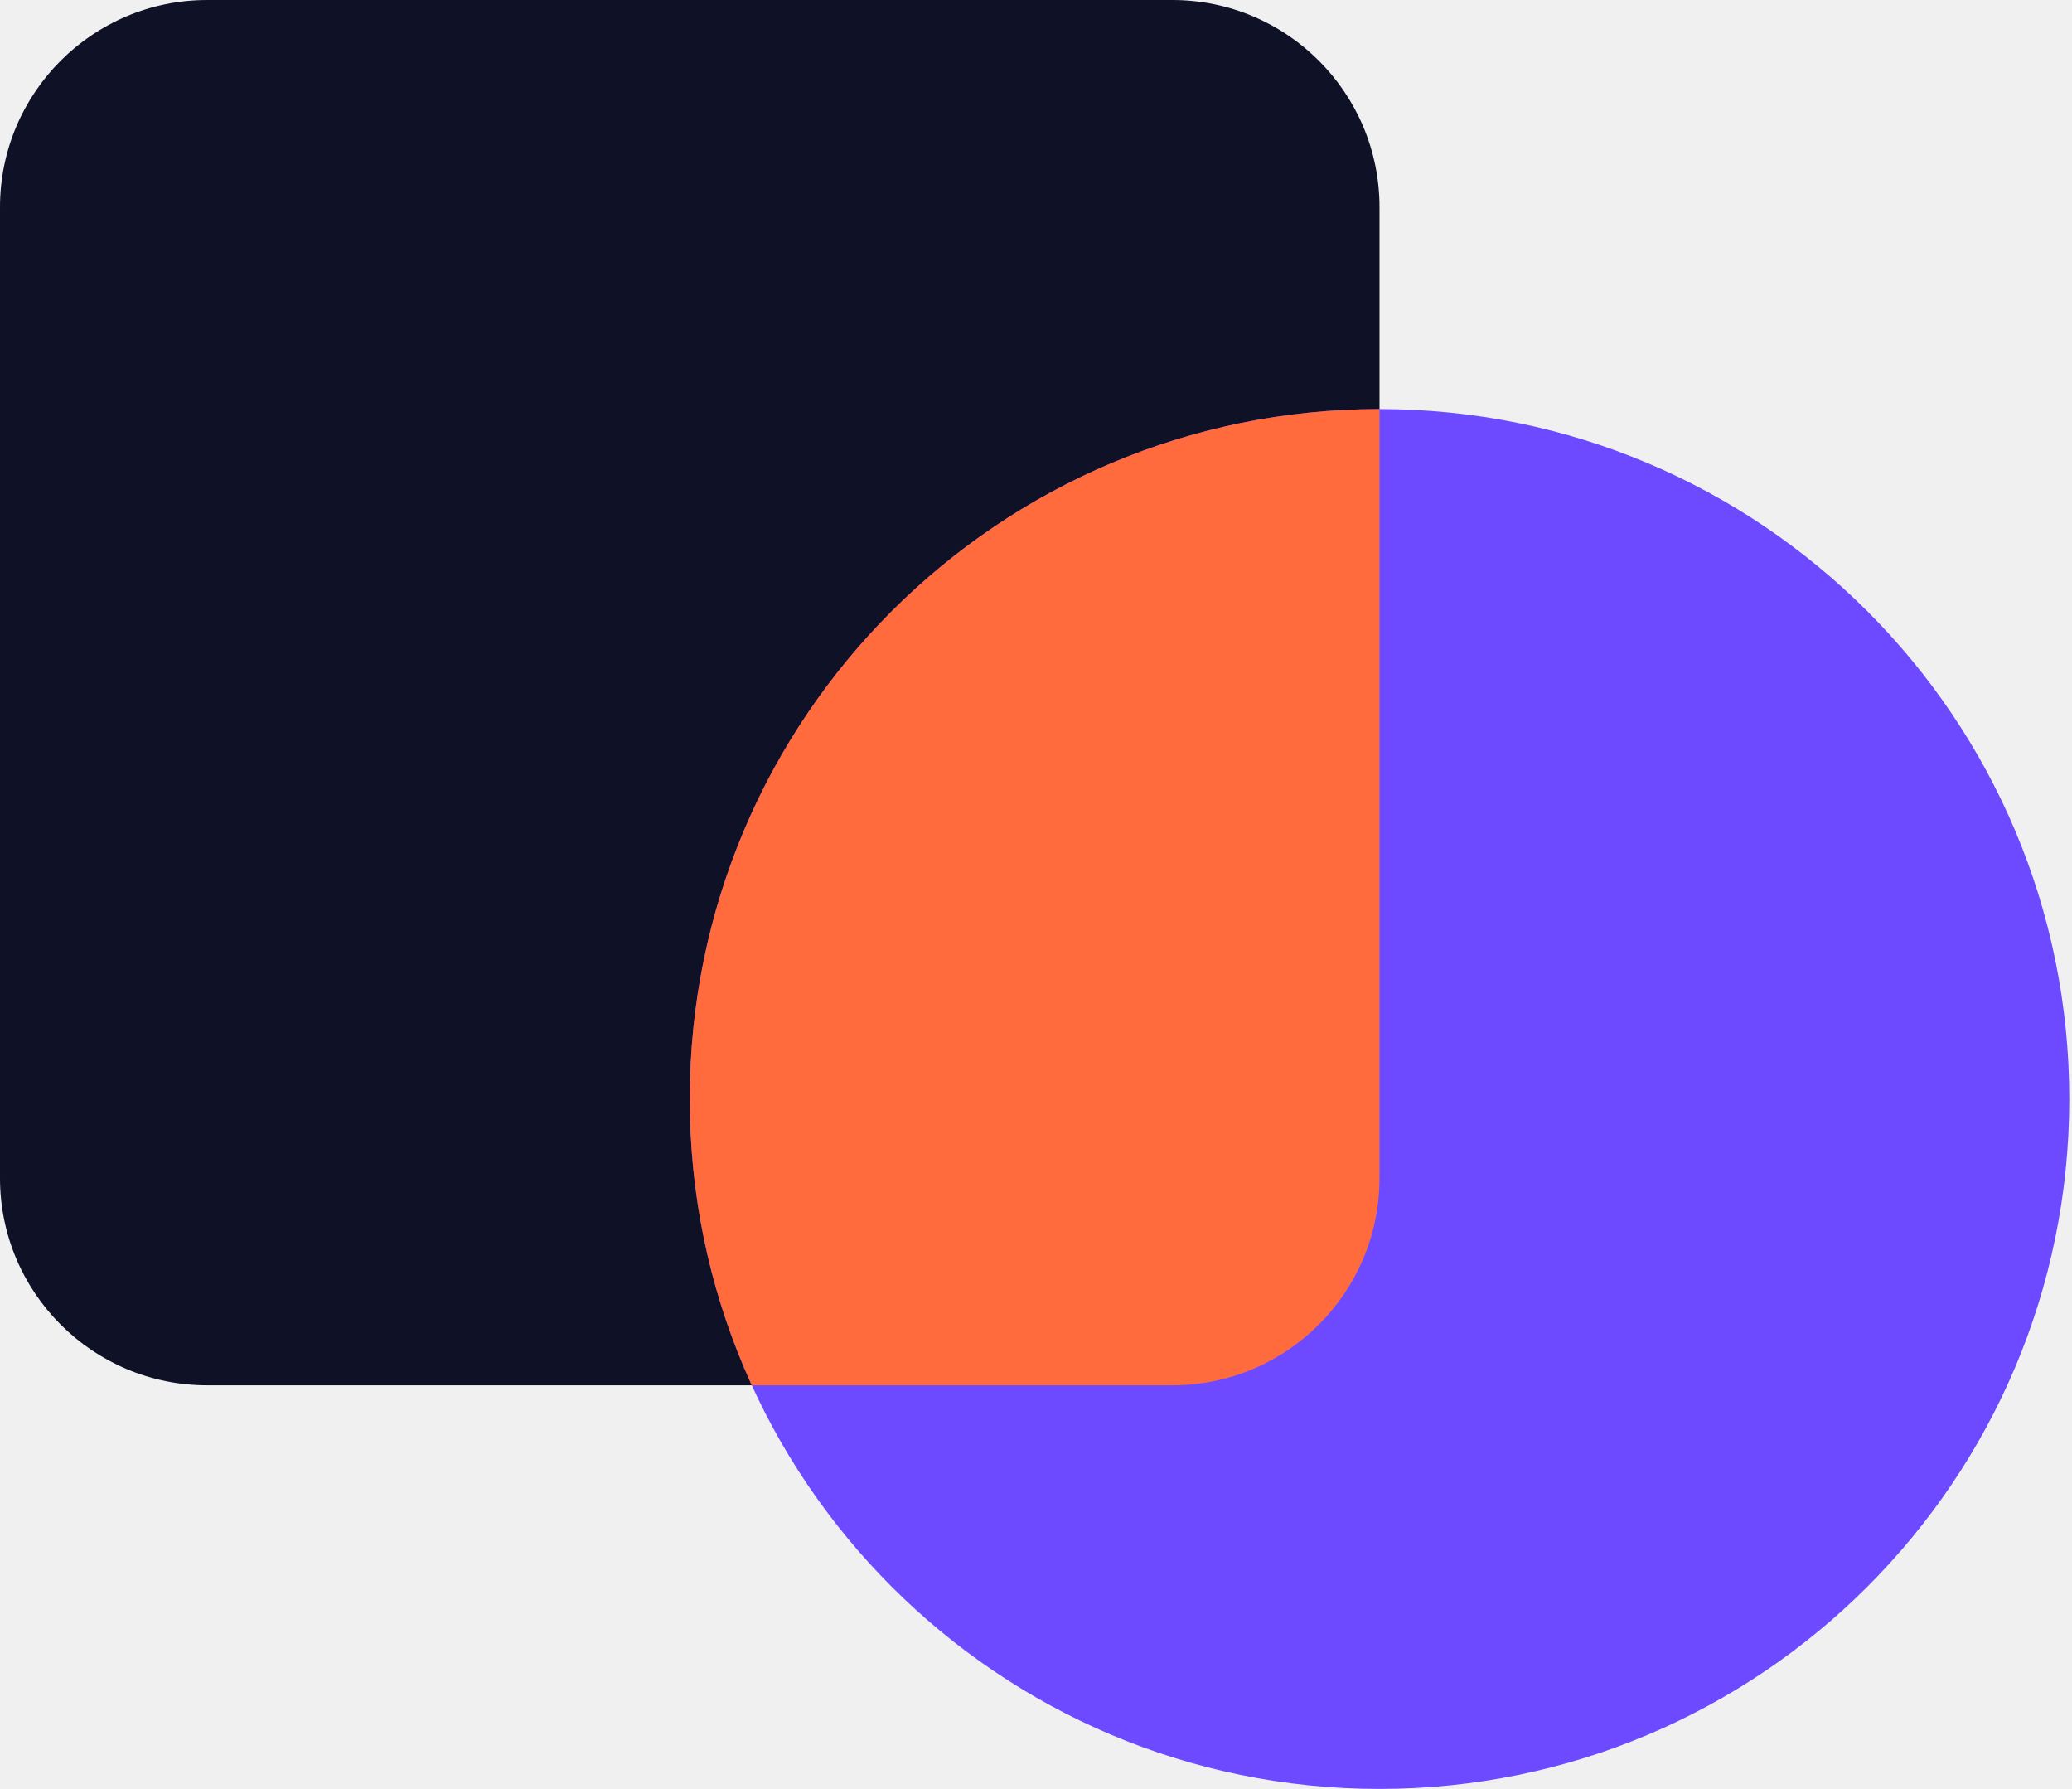
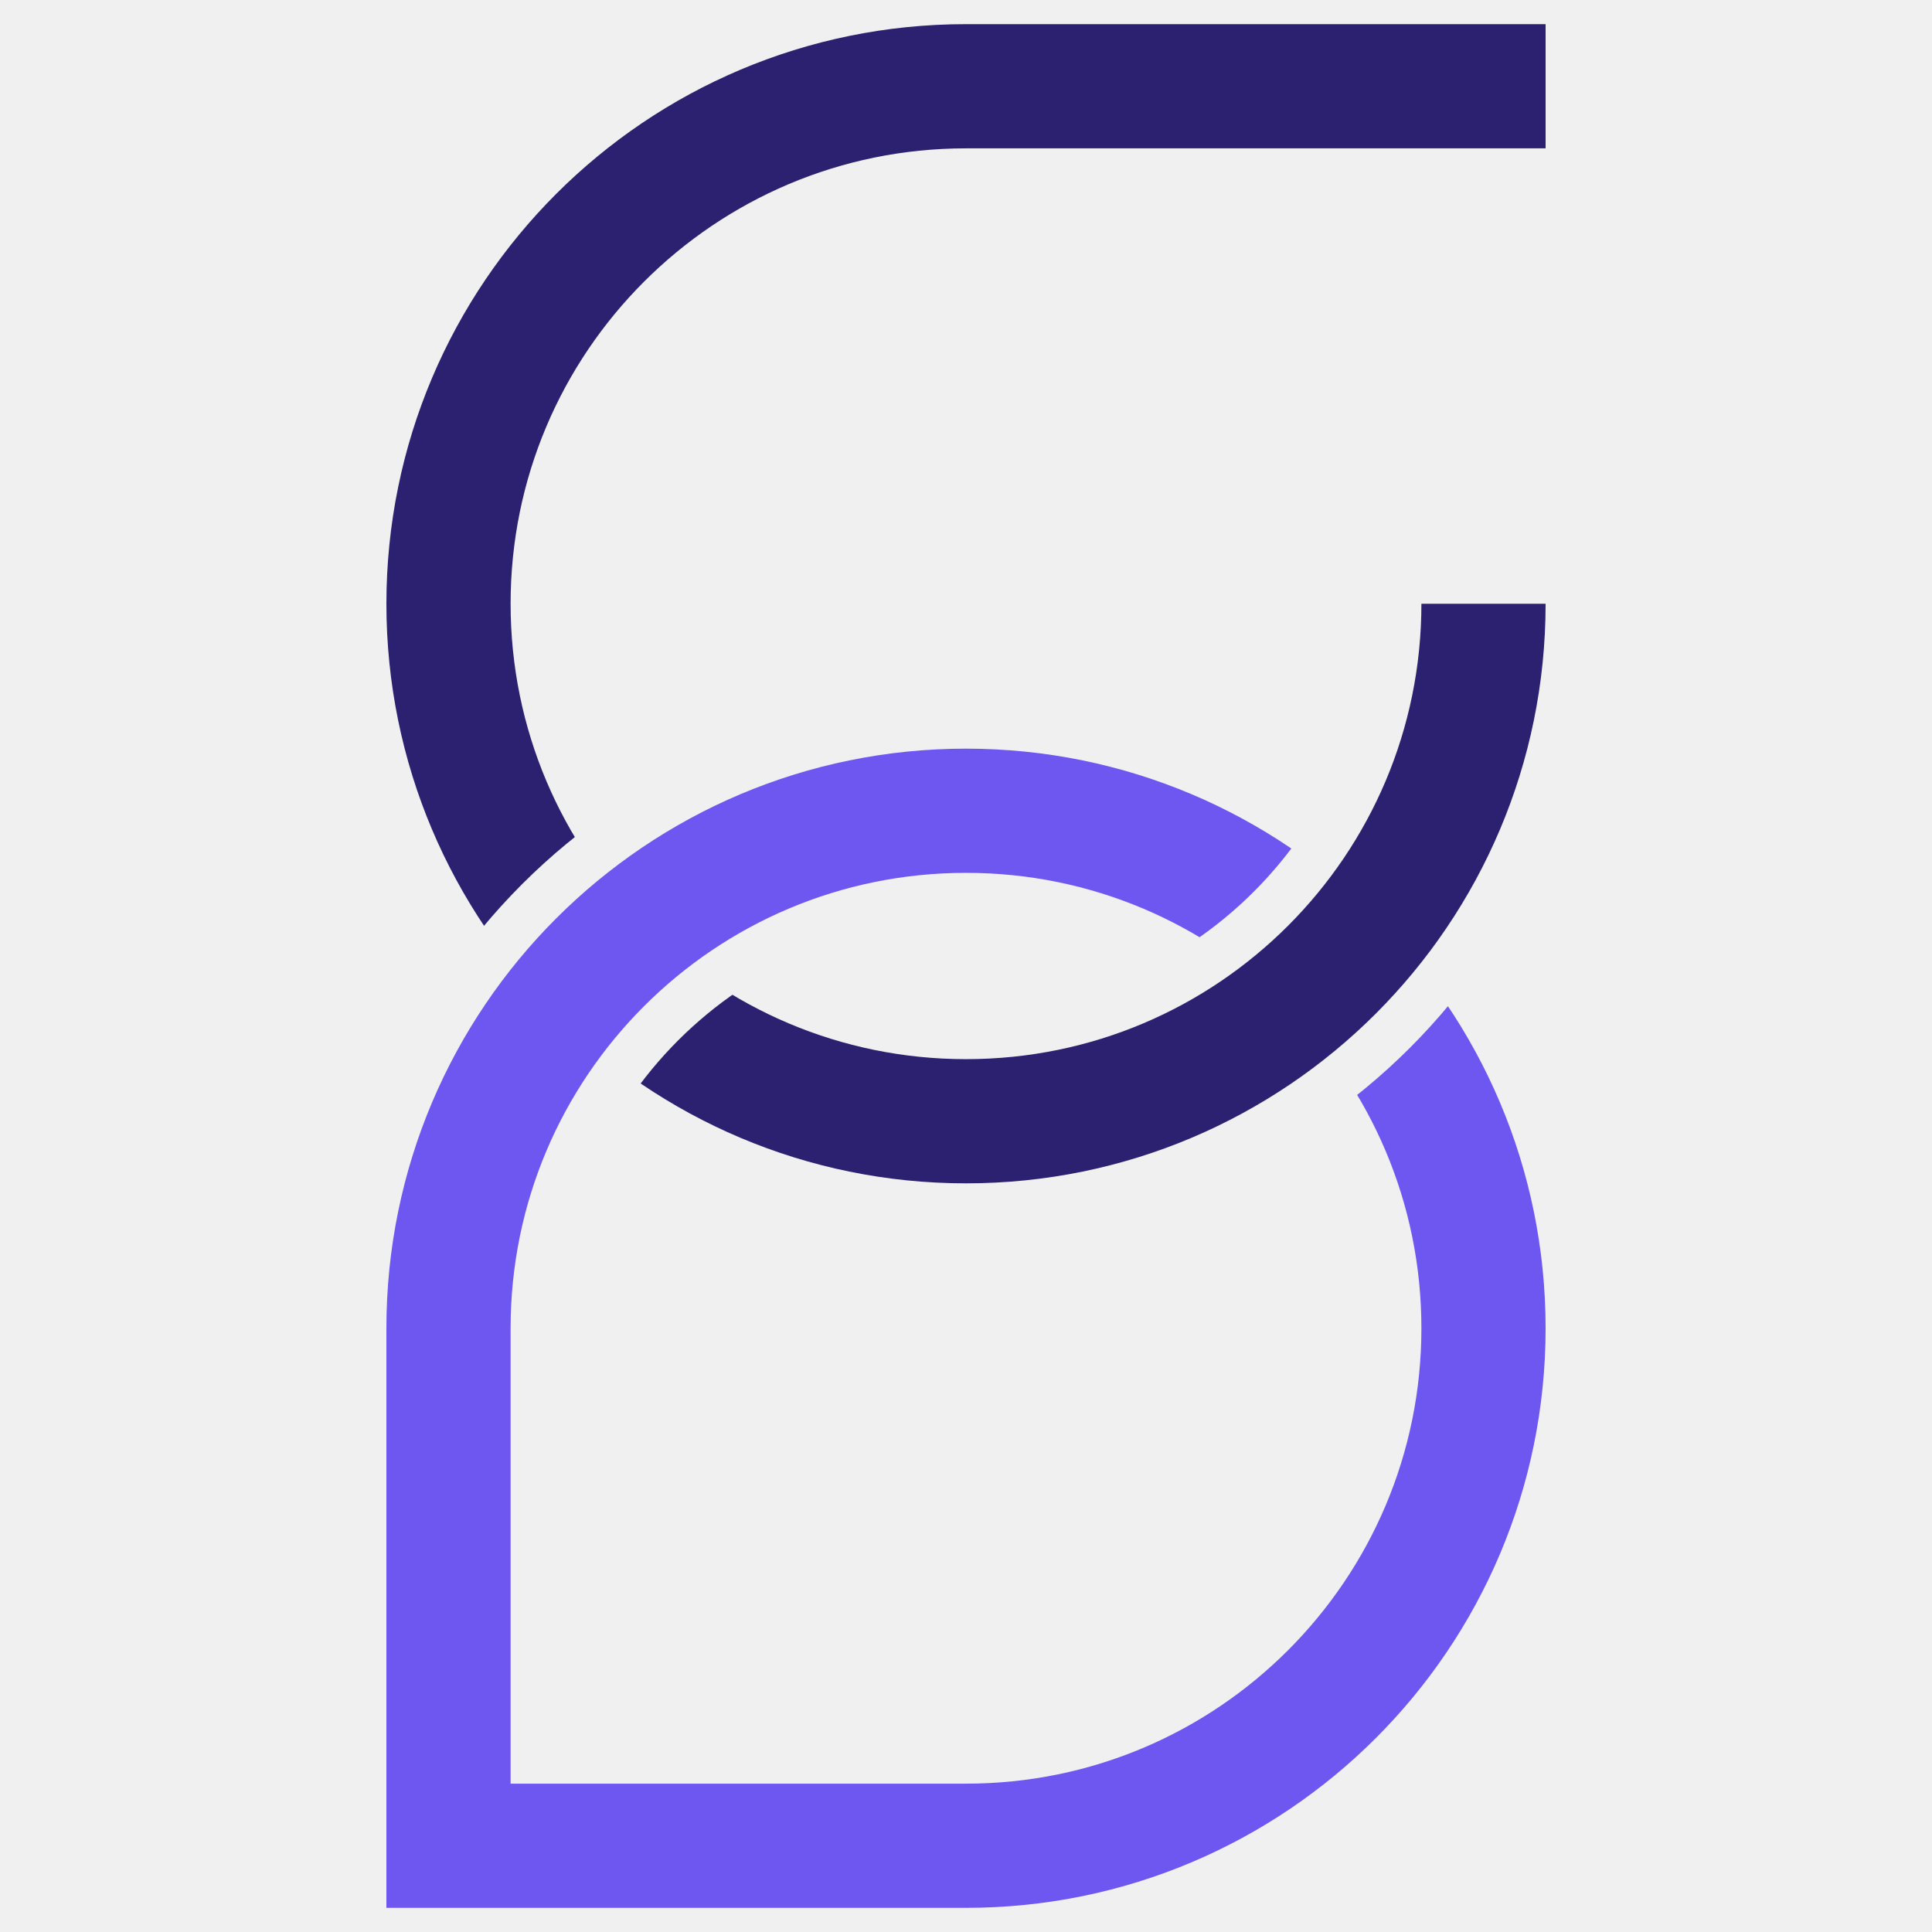
- <svg xmlns="http://www.w3.org/2000/svg" viewBox="38 82 380 328" role="img" aria-label="SmartxDreams">
+ <svg xmlns="http://www.w3.org/2000/svg" viewBox="160 112.5 280 280" role="img" aria-label="SmartxDreams">
+   <style>
+     .s { stroke: #2B2170; }
+     .d { stroke: #6E56F0; }
+     @media (prefers-color-scheme: dark) {
+       .s { stroke: #A99BFF; }
+       .d { stroke: #E6E1FF; }
+     }
+   </style>
  <defs>
-     <clipPath id="sxd-square">
-       <rect x="38" y="82" width="253" height="254" rx="38" />
+     <clipPath id="over-d">
+       <circle cx="353.56" cy="252.5" r="36" />
    </clipPath>
+     <clipPath id="over-s">
+       <circle cx="246.44" cy="252.5" r="36" />
+     </clipPath>
+     <mask id="cut-d" maskUnits="userSpaceOnUse" x="105" y="57.5" width="390" height="390">
+       <rect x="105" y="57.5" width="390" height="390" fill="#fff" />
+       <path d="M384 125H300A75 75 0 1 0 375 200" fill="none" stroke="#000" stroke-width="32" clip-path="url(#over-d)" />
+     </mask>
+     <mask id="cut-s" maskUnits="userSpaceOnUse" x="105" y="57.5" width="390" height="390">
+       <rect x="105" y="57.5" width="390" height="390" fill="#fff" />
+       <path d="M225 380V305A75 75 0 1 1 300 380Z" fill="none" stroke="#000" stroke-width="32" clip-path="url(#over-s)" />
+     </mask>
  </defs>
-   <rect x="38" y="82" width="253" height="254" rx="38" fill="#0F1226" />
-   <circle cx="291" cy="283.5" r="126.5" fill="#6D4AFF" />
-   <circle cx="291" cy="283.5" r="126.5" fill="#FF6B3D" clip-path="url(#sxd-square)" />
+   <path class="d" d="M225 380V305A75 75 0 1 1 300 380Z" fill="none" stroke-width="18" mask="url(#cut-d)" />
+   <path class="s" d="M384 125H300A75 75 0 1 0 375 200" fill="none" stroke-width="18" mask="url(#cut-s)" />
</svg>
